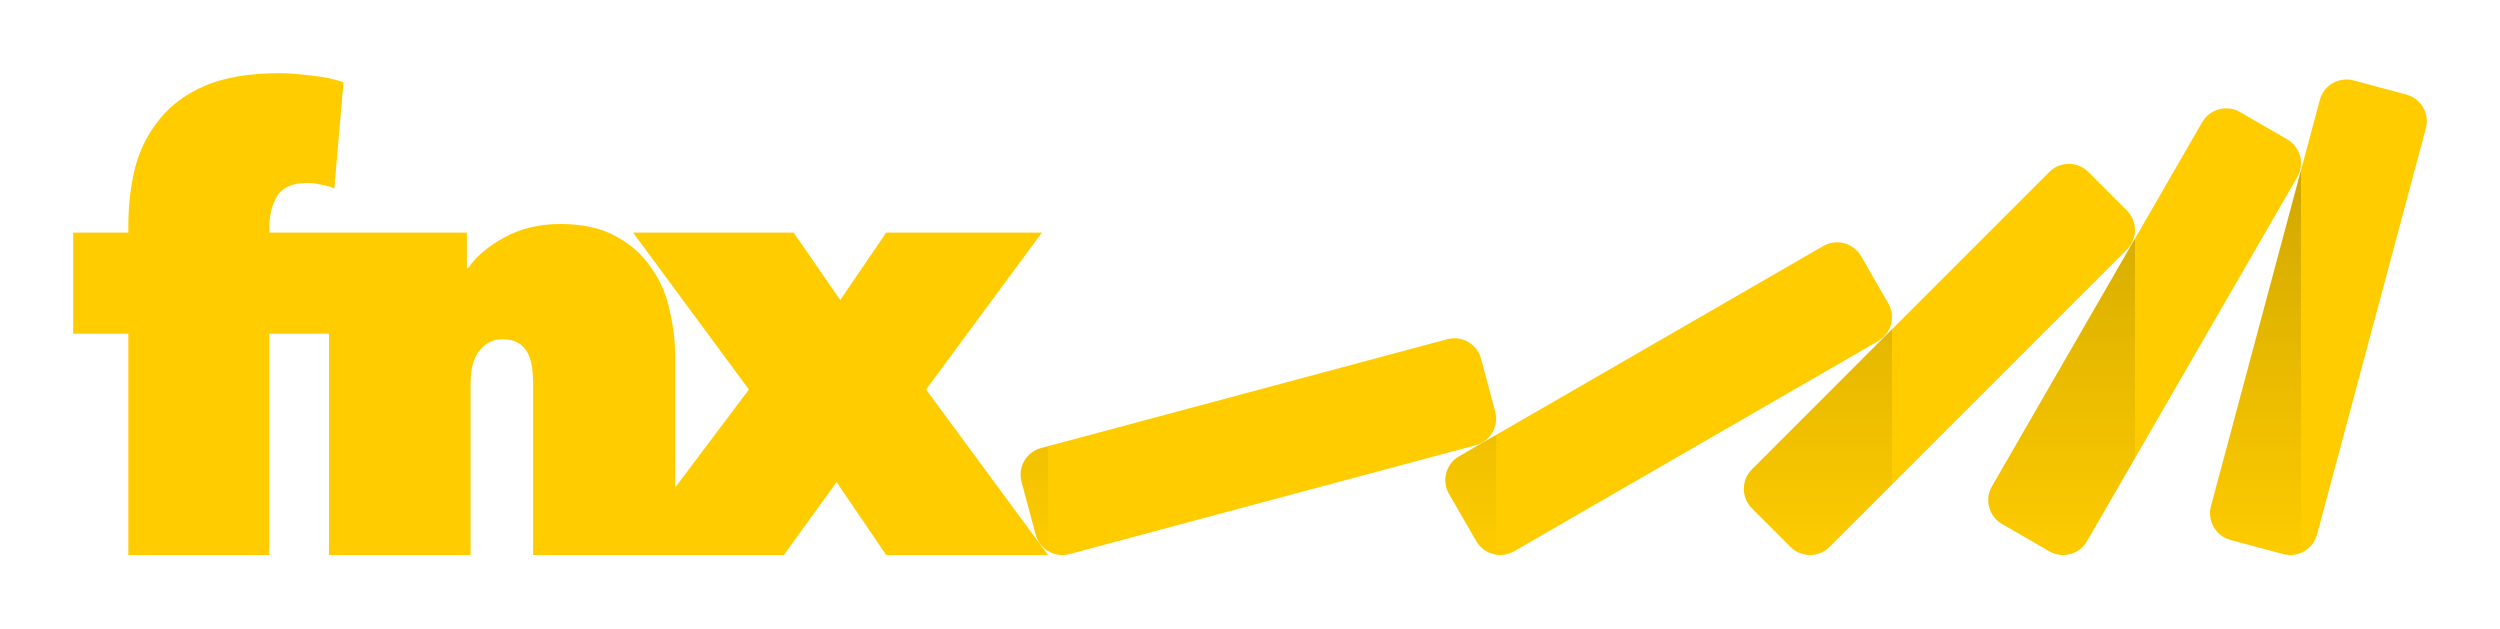
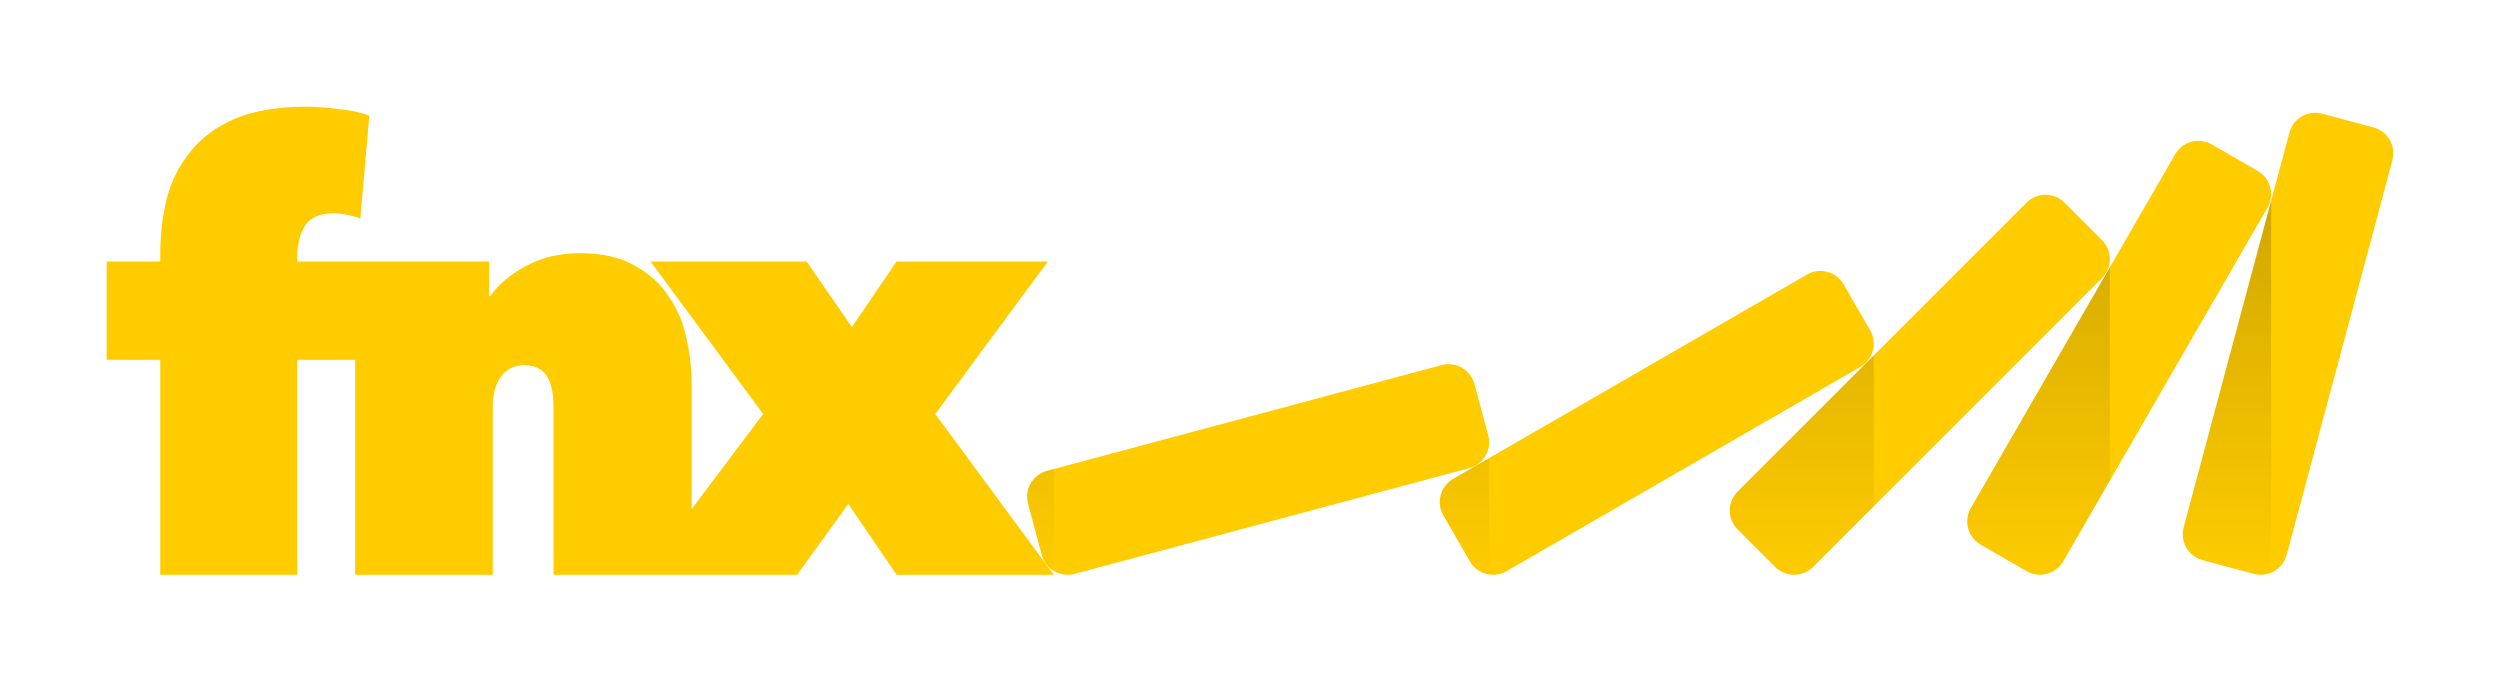
- <svg xmlns="http://www.w3.org/2000/svg" xmlns:xlink="http://www.w3.org/1999/xlink" width="683.158" height="171.668" viewBox="0 0 683.158 171.668" id="svg2" version="1.1">
+ <svg xmlns="http://www.w3.org/2000/svg" xmlns:xlink="http://www.w3.org/1999/xlink" width="703.158" height="191.668" viewBox="0 0 703.158 191.668" id="svg2" version="1.1">
  <defs id="defs4">
    <linearGradient id="linearGradient4431">
      <stop style="stop-color:#000000;stop-opacity:1;" offset="0" id="stop4433" />
      <stop style="stop-color:#000000;stop-opacity:0;" offset="1" id="stop4435" />
    </linearGradient>
    <linearGradient xlink:href="#linearGradient4431" id="linearGradient4437" x1="610.055" y1="-28.358" x2="610.055" y2="133.366" gradientUnits="userSpaceOnUse" />
  </defs>
-   <g id="layer1" transform="translate(135.0759,-2320.898)">
+   <g id="layer1" transform="translate(145.0758,-2310.898)">
    <g style="font-style:normal;font-variant:normal;font-weight:normal;font-stretch:normal;font-size:65.039px;line-height:130%;font-family:Courier;-inkscape-font-specification:'Courier, Normal';text-align:start;letter-spacing:0px;word-spacing:0px;writing-mode:lr-tb;text-anchor:start;fill:#00aad4;fill-opacity:1;stroke:none;stroke-width:1px;stroke-linecap:butt;stroke-linejoin:miter;stroke-opacity:1" id="text4362" transform="matrix(1.51104,0,0,1.51104,61.21598,-1259.592)">
      <path style="font-style:normal;font-variant:normal;font-weight:900;font-stretch:normal;font-size:65.039px;line-height:130%;font-family:'Avenir Next';-inkscape-font-specification:'Avenir Next, Heavy';text-align:start;writing-mode:lr-tb;text-anchor:start;fill:#ffcc00;fill-opacity:1;stroke:none" d="m 76.283,20 c -8.041,0 -14.741,1.118 -20.102,3.352 -5.249,2.233 -9.434,5.304 -12.561,9.213 -3.127,3.797 -5.363,8.207 -6.703,13.232 -1.228,5.025 -1.844,10.276 -1.844,15.748 l 0,2.01 -15.074,0 0,27.639 15.074,0 0,60.475 38.527,0 0,-60.475 16.297,0 0,60.475 38.697,0 0,-46.904 c 0,-3.909 0.78,-6.869 2.344,-8.879 1.675,-2.122 3.797,-3.184 6.365,-3.184 2.792,0 4.859,0.893 6.199,2.68 1.452,1.787 2.178,4.916 2.178,9.383 l 0,46.904 38.863,0 29.65,0 14.408,-19.936 13.566,19.936 44.225,0 -33.336,-45.23 31.66,-42.883 -42.549,0 -12.561,18.428 -12.734,-18.428 -43.889,0 31.66,42.883 -20.102,26.736 0,-35.111 c 0,-4.356 -0.503,-8.713 -1.508,-13.068 -0.893,-4.355 -2.57,-8.263 -5.027,-11.725 -2.345,-3.573 -5.581,-6.475 -9.713,-8.709 -4.02,-2.234 -9.102,-3.352 -15.244,-3.352 -5.695,0 -10.777,1.227 -15.244,3.684 -4.355,2.345 -7.651,5.138 -9.885,8.377 l -0.332,0 0,-9.715 -35.393,0 -2.301,0 -16.297,0 0,-1.172 c 0,-3.574 0.726,-6.534 2.178,-8.879 1.563,-2.345 4.246,-3.518 8.043,-3.518 1.34,0 2.679,0.167 4.02,0.502 1.34,0.223 2.513,0.559 3.518,1.006 L 93.873,22.514 C 91.528,21.62 88.622,21.005 85.16,20.67 81.81,20.223 78.852,20 76.283,20 Z M 640.908,21.727 c -3.221,0.124 -6.11,2.313 -6.99,5.598 L 604.182,138.299 c -1.083,4.043 1.301,8.17 5.344,9.254 l 14.381,3.854 c 4.043,1.083 8.171,-1.301 9.254,-5.344 L 662.896,35.088 c 1.083,-4.043 -1.301,-8.169 -5.344,-9.252 l -14.381,-3.854 c -0.758,-0.203 -1.52,-0.284 -2.264,-0.256 z m -32.385,7.877 c -2.678,-0.073 -5.303,1.291 -6.742,3.783 l -57.445,99.496 c -2.093,3.625 -0.859,8.228 2.766,10.32 l 12.895,7.445 c 3.625,2.093 8.228,0.859 10.32,-2.766 l 57.445,-99.496 c 2.093,-3.625 0.859,-8.229 -2.766,-10.322 l -12.895,-7.443 c -1.133,-0.654 -2.361,-0.985 -3.578,-1.018 z m -43.195,15.172 c -1.931,0 -3.862,0.739 -5.342,2.219 l -81.24,81.24 c -2.96,2.96 -2.96,7.724 0,10.684 l 10.529,10.529 c 2.96,2.96 7.724,2.96 10.684,0 l 81.24,-81.238 c 2.96,-2.96 2.96,-7.726 0,-10.686 l -10.529,-10.529 c -1.48,-1.48 -3.411,-2.219 -5.342,-2.219 z m -63.516,21.432 c -1.217,0.033 -2.445,0.361 -3.578,1.016 l -99.496,57.445 c -3.625,2.093 -4.858,6.695 -2.766,10.32 l 7.445,12.895 c 2.093,3.625 6.695,4.858 10.32,2.766 l 99.496,-57.445 c 3.625,-2.093 4.858,-6.695 2.766,-10.32 l -7.443,-12.895 c -1.439,-2.492 -4.066,-3.854 -6.744,-3.781 z M 397.732,92.438 c -0.743,-0.029 -1.504,0.053 -2.262,0.256 L 284.494,122.428 c -4.043,1.083 -6.425,5.211 -5.342,9.254 l 3.854,14.383 c 1.083,4.043 5.211,6.425 9.254,5.342 l 110.975,-29.736 c 4.043,-1.083 6.425,-5.209 5.342,-9.252 l -3.854,-14.383 c -0.88,-3.285 -3.769,-5.473 -6.99,-5.598 z" id="path4312" transform="matrix(0.6617959,0,0,0.6617959,-129.9051,2369.554)" />
      <path style="font-style:normal;font-variant:normal;font-weight:900;font-stretch:normal;font-size:65.039px;line-height:130%;font-family:'Avenir Next';-inkscape-font-specification:'Avenir Next, Heavy';text-align:start;writing-mode:lr-tb;text-anchor:start;opacity:0.271;fill:url(#linearGradient4437);fill-opacity:1;stroke:none" d="m 608.781,26.494 -24.6,91.805 c -1.083,4.043 1.301,8.17 5.344,9.254 l 14.381,3.854 c 1.687,0.452 3.386,0.294 4.875,-0.33 l 0,-104.582 z m -45.363,18.697 -39.082,67.691 c -2.093,3.625 -0.859,8.228 2.766,10.32 l 12.895,7.445 c 3.625,2.093 8.228,0.859 10.32,-2.766 l 13.102,-22.691 0,-60 z m -66.398,24.77 -38.273,38.273 c -2.96,2.96 -2.96,7.724 0,10.684 l 10.529,10.529 c 2.96,2.96 7.724,2.96 10.684,0 l 17.061,-17.061 0,-42.426 z m -108.182,28.875 -10.1,5.832 c -3.625,2.093 -4.858,6.695 -2.766,10.32 l 7.445,12.895 c 1.2,2.079 3.227,3.366 5.42,3.695 l 0,-32.742 z m -122.443,3.082 -1.9,0.51 c -4.043,1.083 -6.425,5.211 -5.342,9.254 l 3.854,14.383 c 0.527,1.968 1.78,3.537 3.389,4.51 l 0,-28.656 z" id="path4317" transform="matrix(0.6617959,0,0,0.6617959,-116.6692,2382.79)" />
    </g>
  </g>
</svg>
